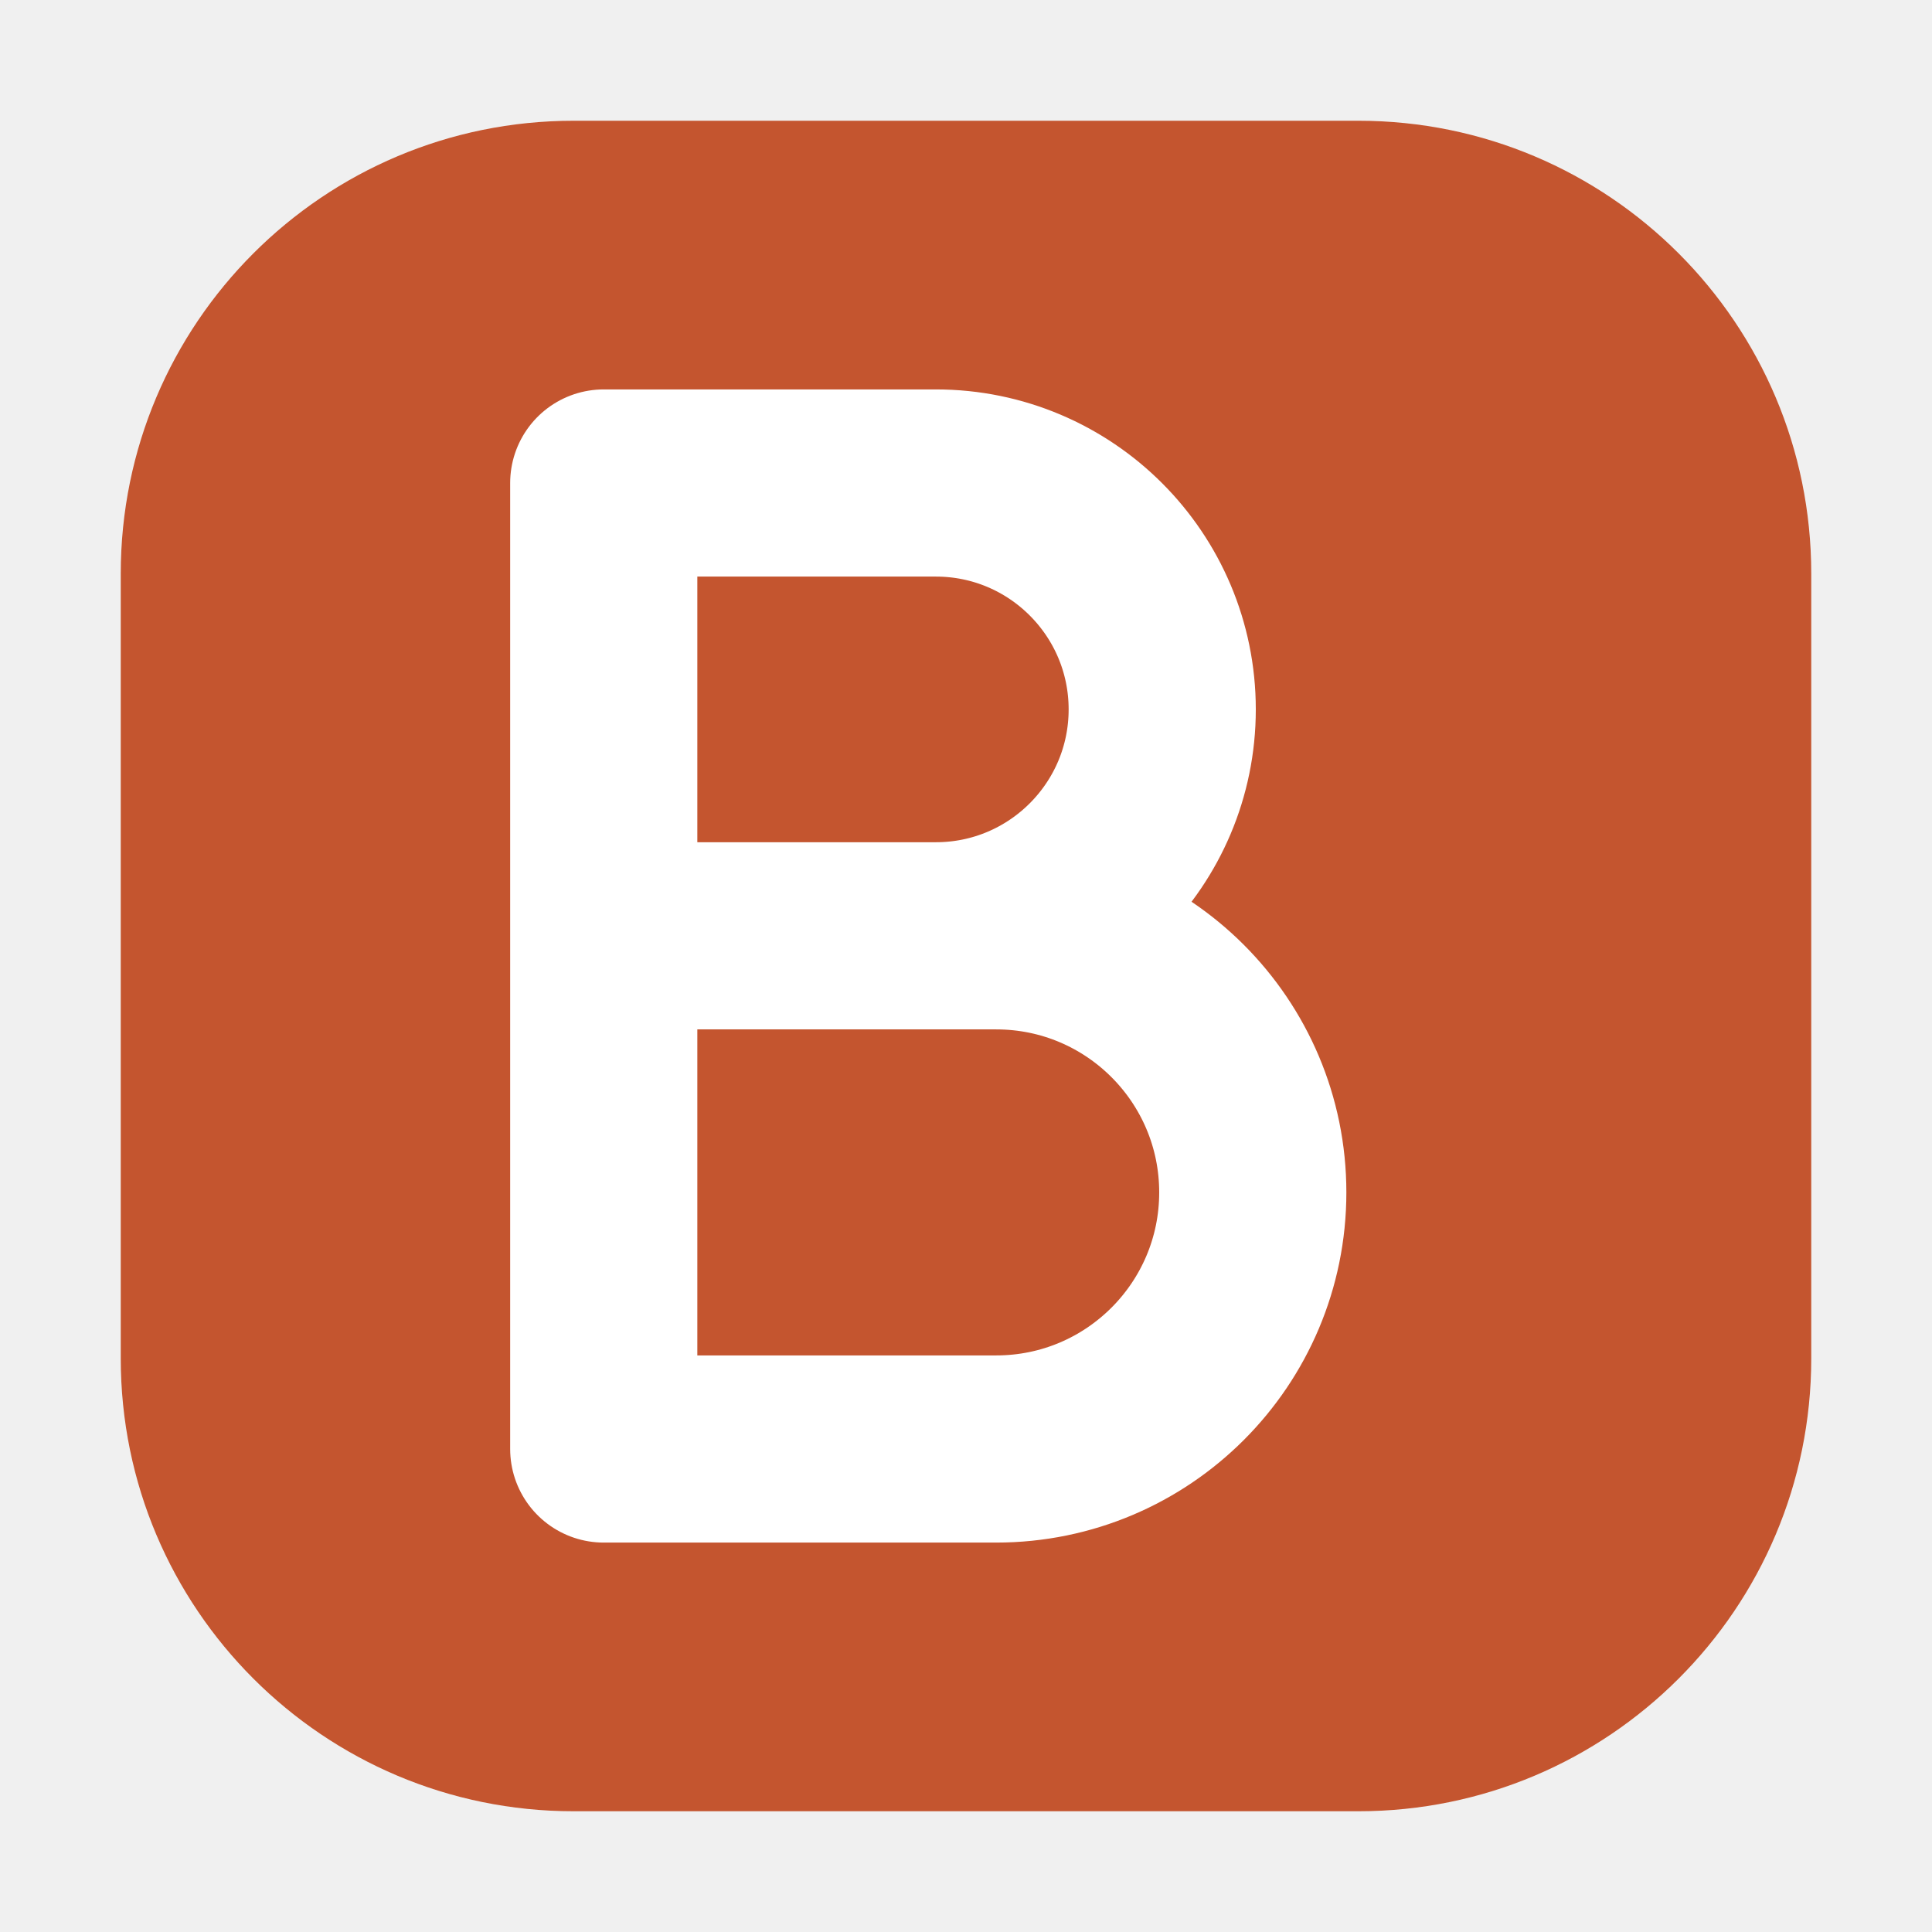
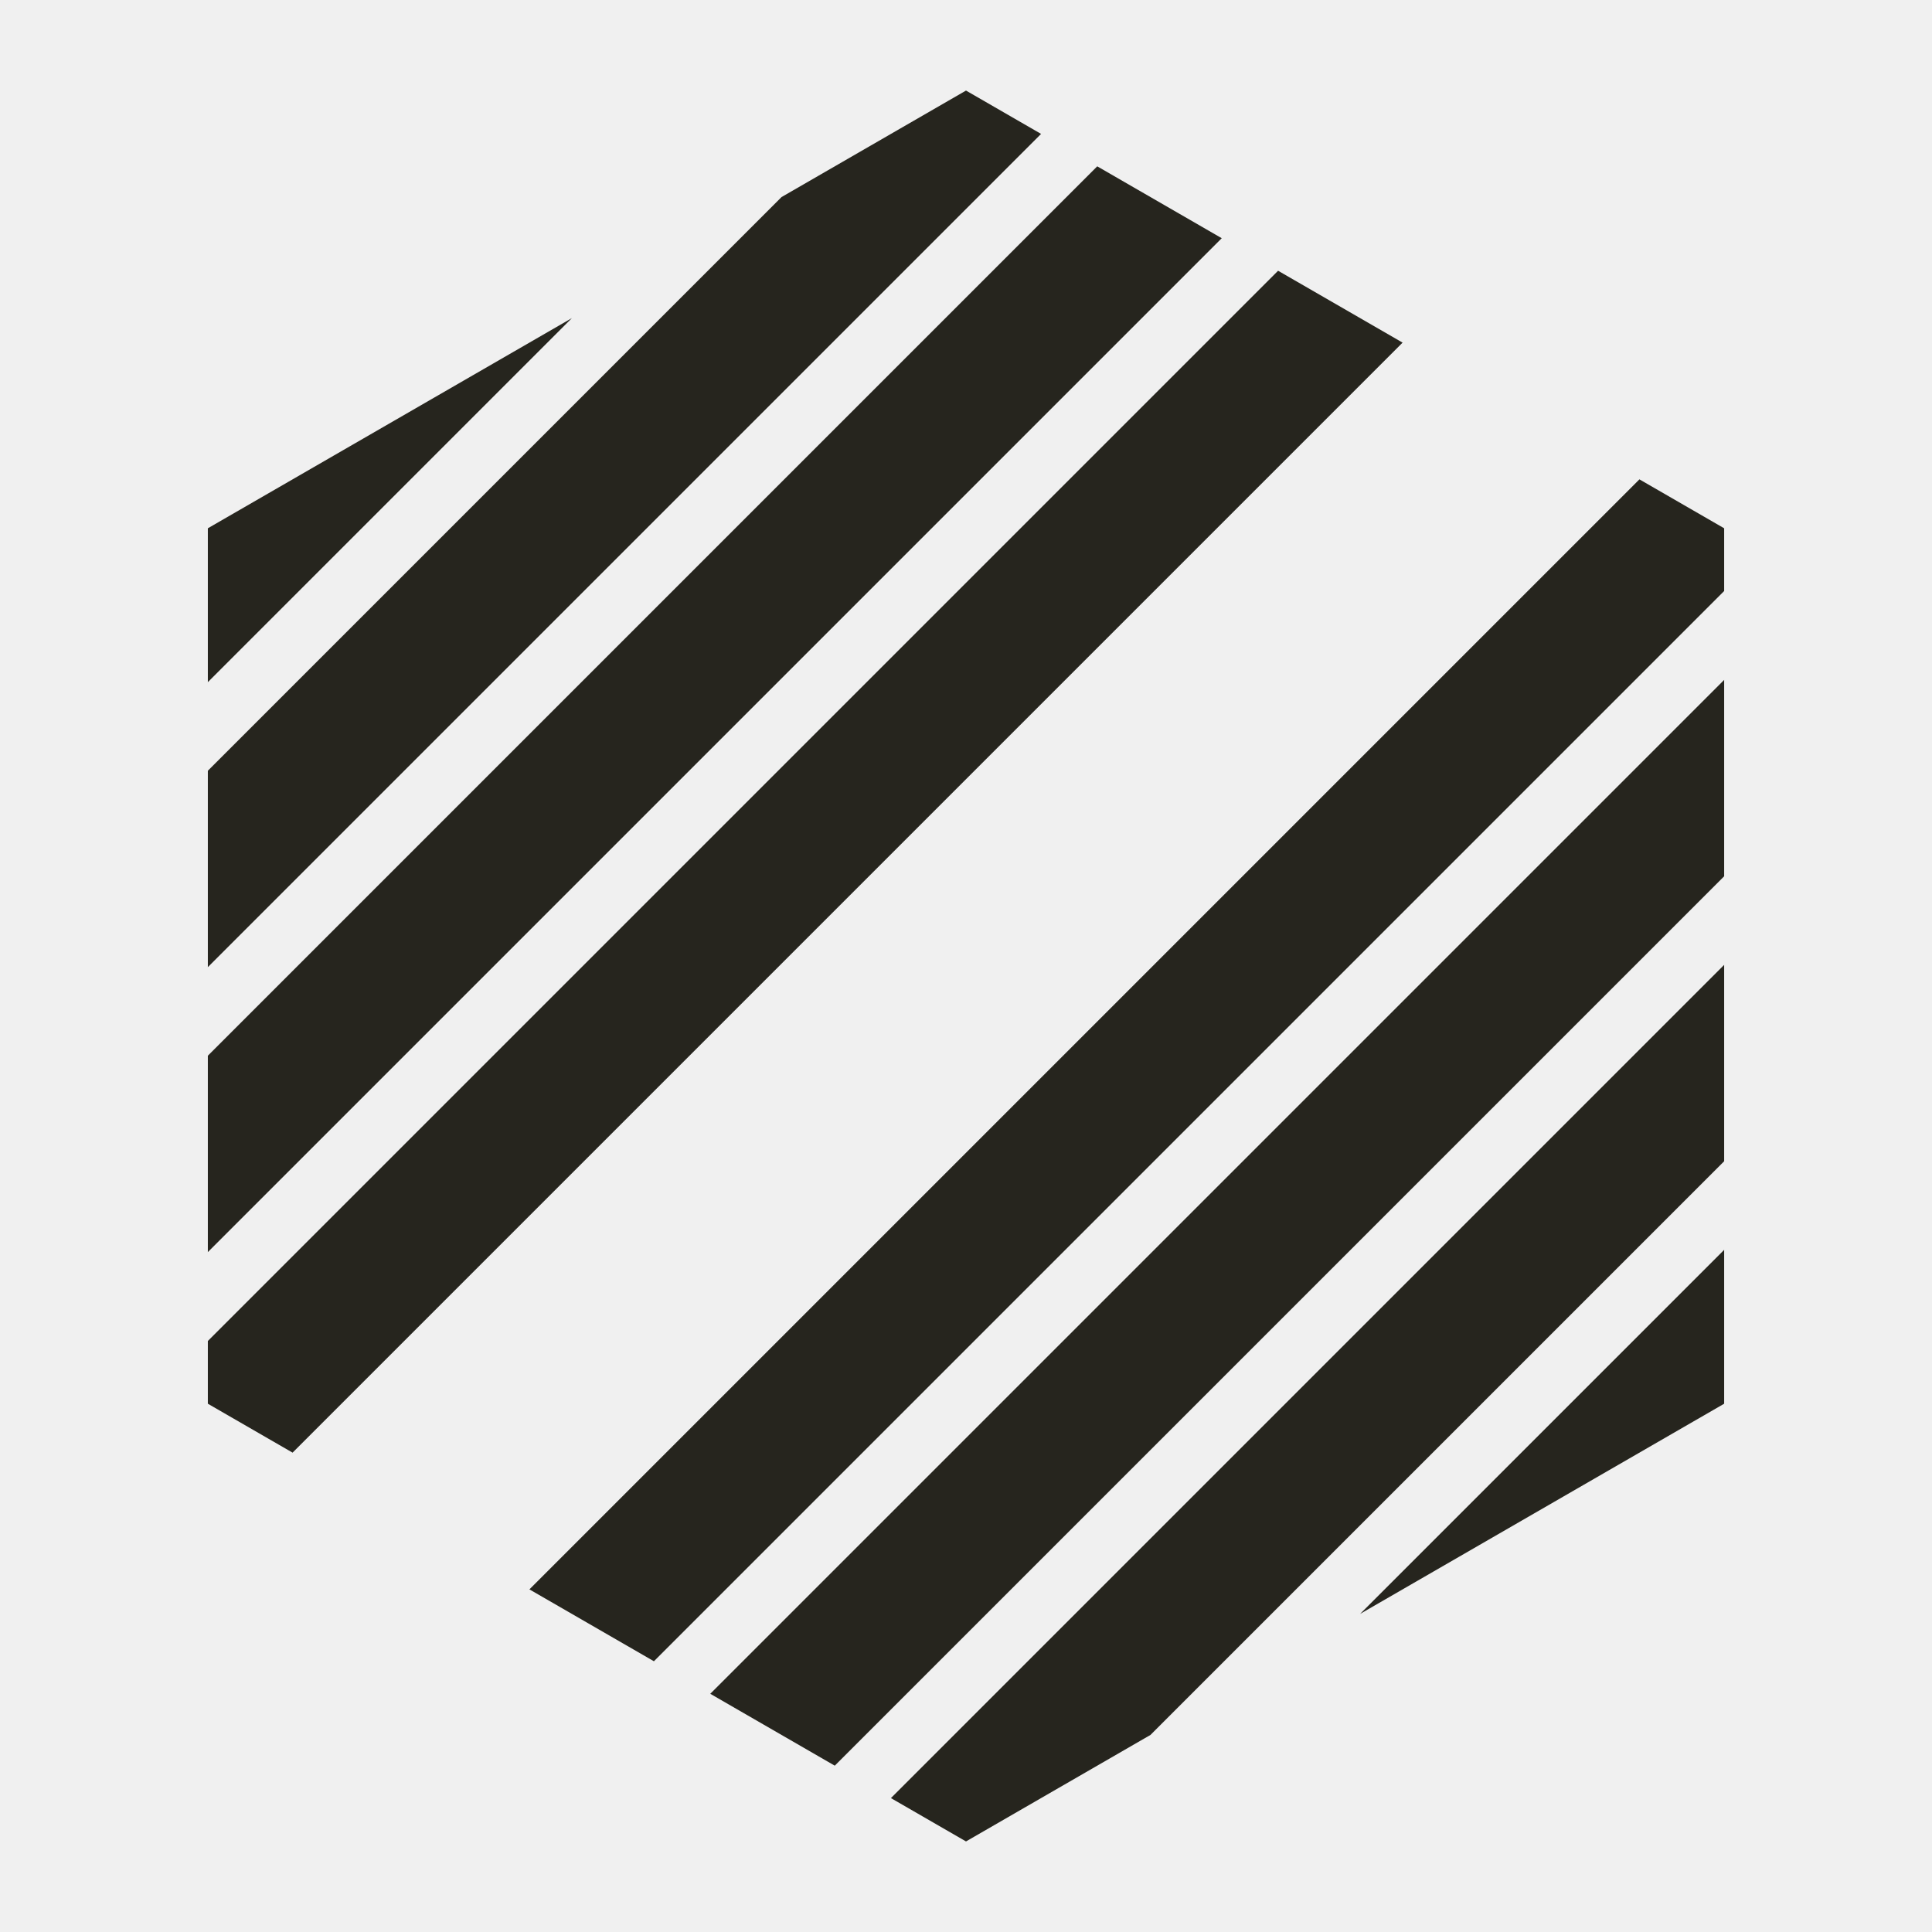
- <svg xmlns="http://www.w3.org/2000/svg" width="64" height="64" viewBox="0 0 64 64" fill="none">
-   <rect x="4" y="4" width="56" height="56" rx="15" fill="#C4552F" />
-   <g stroke="#ffffff" stroke-width="6.2" stroke-linecap="round" stroke-linejoin="round" fill="none">
-     <path d="M20 48V16 M20 16h11a7.5 7.5 0 1 1 0 15h-11 M20 31h13a7.5 7.5 0 1 1 0 17h-13" />
+ <svg xmlns="http://www.w3.org/2000/svg" width="512" height="512" viewBox="0 0 64 64" fill="none" role="img" aria-label="RAQIB — رقيب">
+   <defs>
+     <clipPath id="hm">
+       <polygon points="32,3 57.115,17.5 57.115,46.5 32,61 6.885,46.5 6.885,17.5" />
+     </clipPath>
+   </defs>
+   <g clip-path="url(#hm)" stroke="#26251E" stroke-width="4.6" stroke-linecap="butt" fill="none">
+     <line x1="4" y1="22.23" x2="60" y2="-33.77" />
+     <line x1="4" y1="31.67" x2="60" y2="-24.33" />
+     <line x1="4" y1="41.11" x2="60" y2="-14.89" />
+     <line x1="4" y1="50.56" x2="60" y2="-5.44" />
+     <line x1="4" y1="69.44" x2="60" y2="13.44" />
+     <line x1="4" y1="78.89" x2="60" y2="22.89" />
+     <line x1="4" y1="88.33" x2="60" y2="32.33" />
+     <line x1="4" y1="97.77" x2="60" y2="41.77" />
  </g>
</svg>
